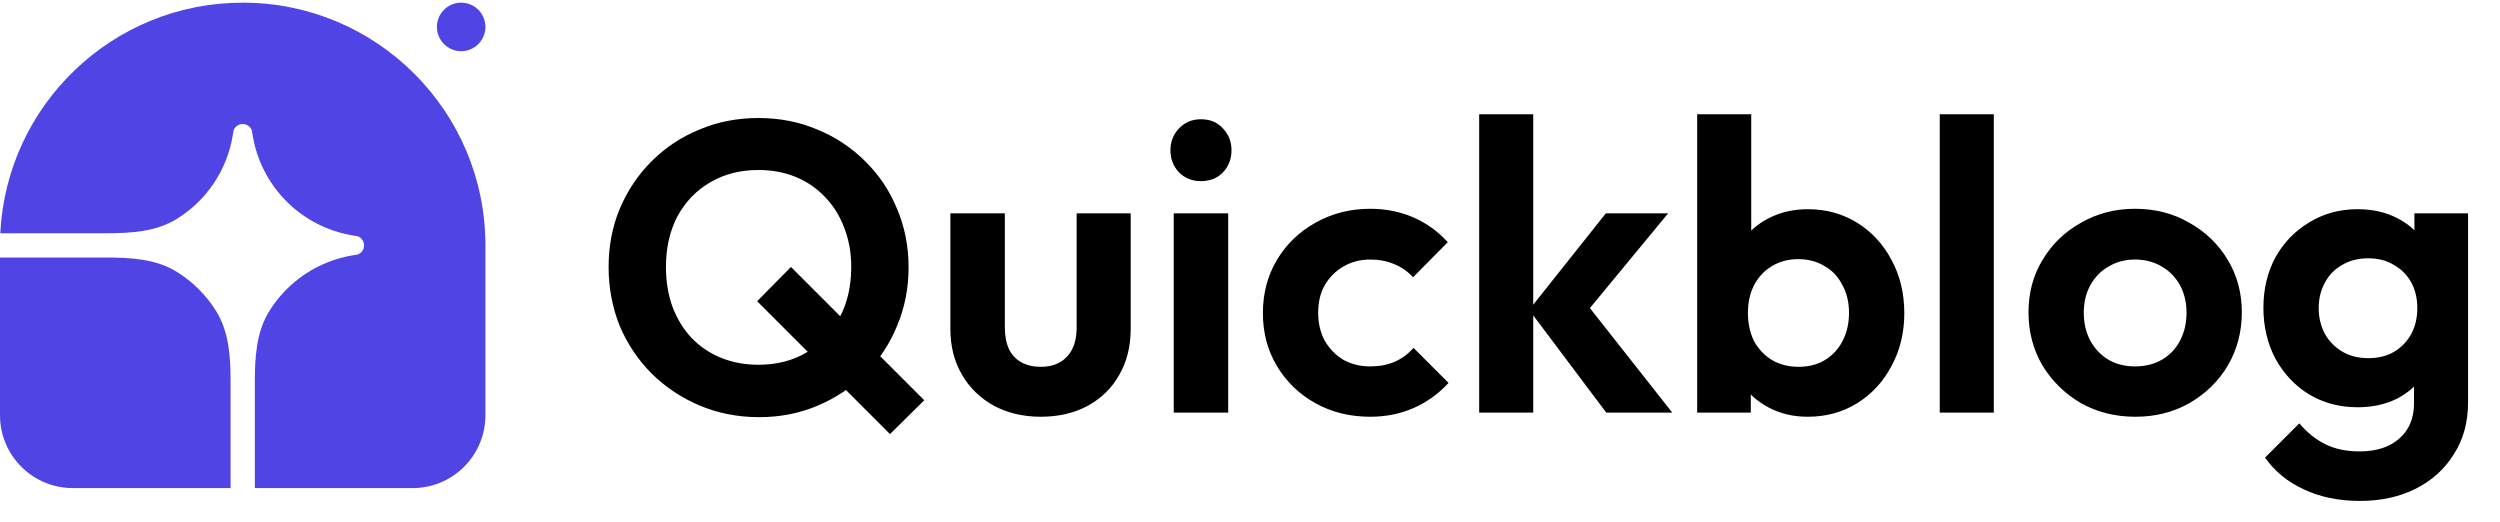
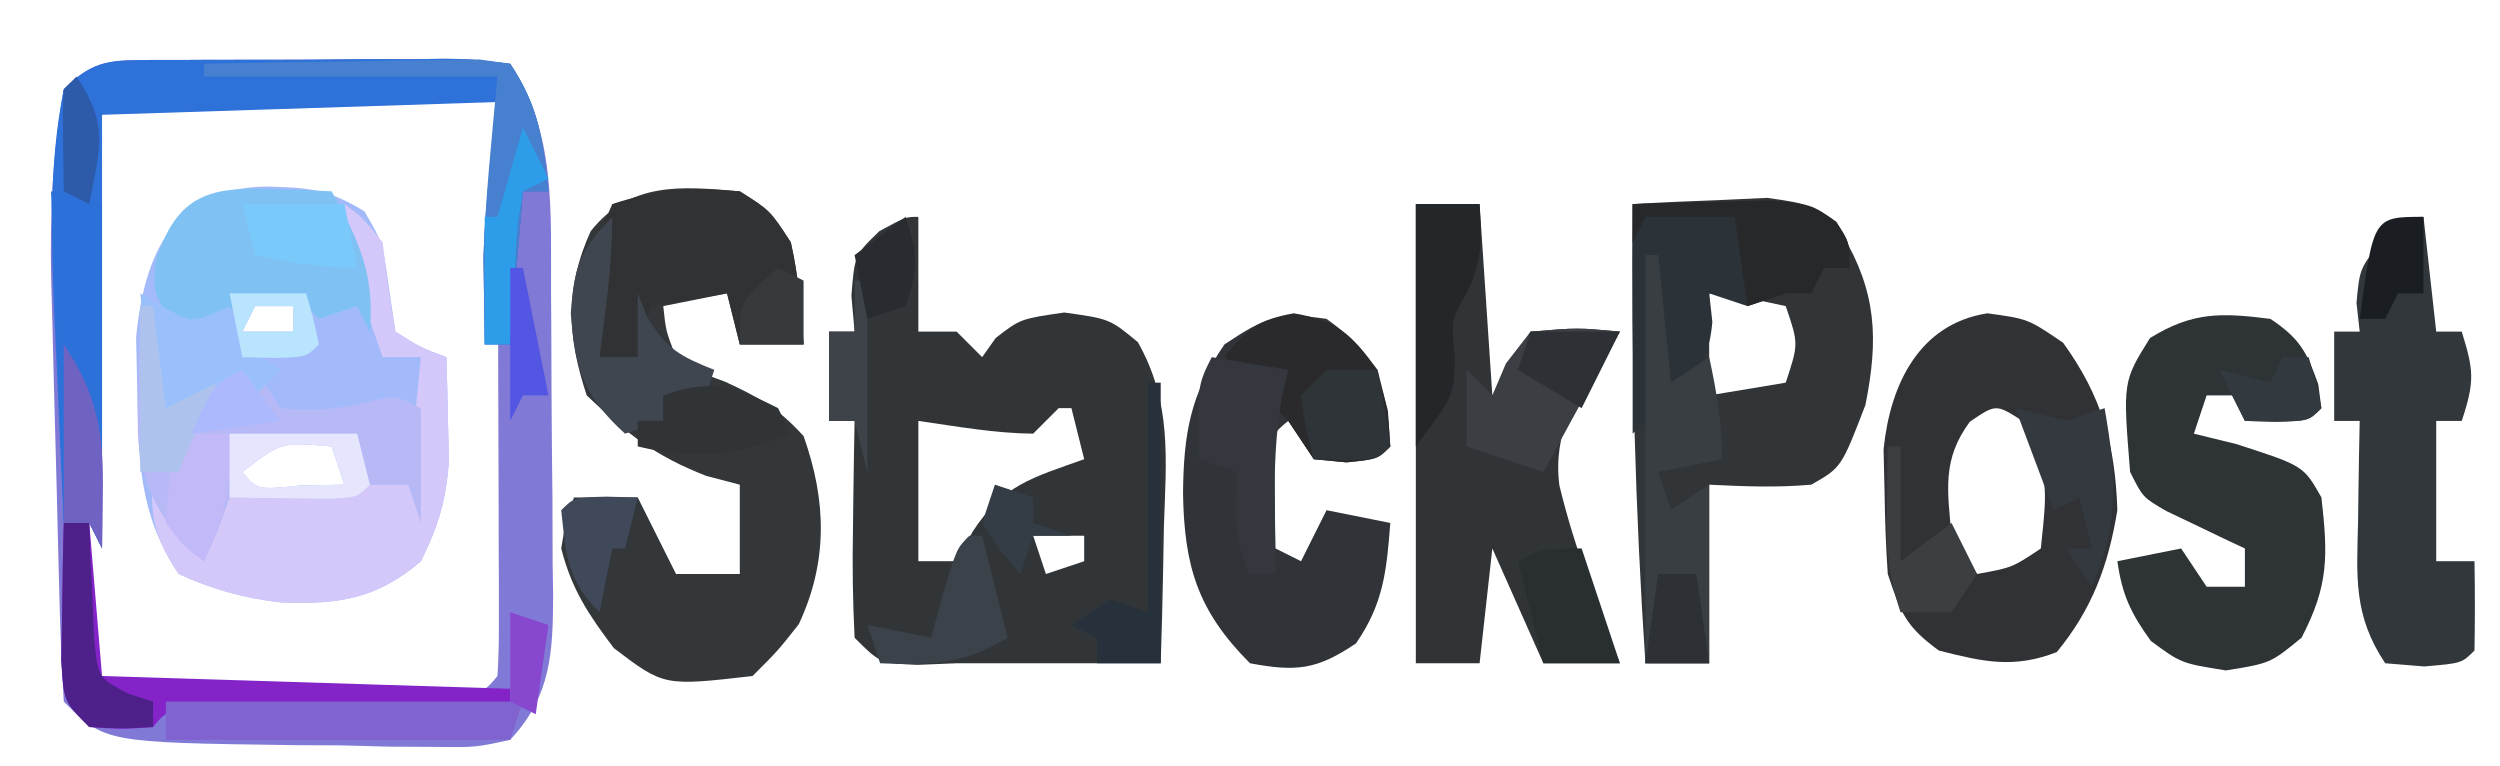
- <svg xmlns="http://www.w3.org/2000/svg" width="206" height="43" viewBox="0 0 206 43" fill="none">
-   <path d="M62.559 34.374C60.813 34.374 59.181 34.057 57.663 33.422C56.167 32.787 54.852 31.915 53.719 30.804C52.585 29.671 51.701 28.356 51.067 26.86C50.455 25.341 50.149 23.721 50.149 21.998C50.149 20.275 50.455 18.677 51.067 17.204C51.701 15.708 52.574 14.405 53.685 13.294C54.818 12.161 56.133 11.288 57.629 10.676C59.125 10.041 60.745 9.724 62.491 9.724C64.236 9.724 65.857 10.041 67.353 10.676C68.849 11.288 70.163 12.161 71.297 13.294C72.43 14.405 73.303 15.708 73.915 17.204C74.549 18.7 74.867 20.309 74.867 22.032C74.867 23.755 74.549 25.364 73.915 26.86C73.303 28.356 72.43 29.671 71.297 30.804C70.186 31.915 68.883 32.787 67.387 33.422C65.891 34.057 64.281 34.374 62.559 34.374ZM73.337 35.768L62.389 24.82L65.177 21.998L76.159 32.98L73.337 35.768ZM62.491 30.056C64.009 30.056 65.335 29.716 66.469 29.036C67.625 28.356 68.52 27.415 69.155 26.214C69.812 25.013 70.141 23.607 70.141 21.998C70.141 20.819 69.948 19.743 69.563 18.768C69.2 17.793 68.679 16.955 67.999 16.252C67.319 15.527 66.514 14.971 65.585 14.586C64.655 14.201 63.624 14.008 62.491 14.008C60.995 14.008 59.669 14.348 58.513 15.028C57.379 15.685 56.484 16.615 55.827 17.816C55.192 19.017 54.875 20.411 54.875 21.998C54.875 23.199 55.056 24.299 55.419 25.296C55.804 26.293 56.325 27.143 56.983 27.846C57.663 28.549 58.467 29.093 59.397 29.478C60.349 29.863 61.38 30.056 62.491 30.056ZM85.757 34.34C84.307 34.34 83.015 34.034 81.881 33.422C80.771 32.81 79.898 31.96 79.263 30.872C78.629 29.784 78.311 28.526 78.311 27.098V17.578H82.799V26.996C82.799 27.676 82.913 28.265 83.139 28.764C83.366 29.24 83.706 29.603 84.159 29.852C84.613 30.101 85.145 30.226 85.757 30.226C86.687 30.226 87.412 29.943 87.933 29.376C88.455 28.809 88.715 28.016 88.715 26.996V17.578H93.169V27.098C93.169 28.549 92.852 29.818 92.217 30.906C91.605 31.994 90.733 32.844 89.599 33.456C88.489 34.045 87.208 34.34 85.757 34.34ZM96.716 34V17.578H101.204V34H96.716ZM98.96 14.926C98.235 14.926 97.634 14.688 97.158 14.212C96.682 13.713 96.444 13.101 96.444 12.376C96.444 11.673 96.682 11.073 97.158 10.574C97.634 10.075 98.235 9.826 98.96 9.826C99.708 9.826 100.309 10.075 100.762 10.574C101.238 11.073 101.476 11.673 101.476 12.376C101.476 13.101 101.238 13.713 100.762 14.212C100.309 14.688 99.708 14.926 98.96 14.926ZM112.902 34.34C111.224 34.34 109.717 33.966 108.38 33.218C107.042 32.47 105.988 31.45 105.218 30.158C104.447 28.866 104.062 27.415 104.062 25.806C104.062 24.174 104.447 22.712 105.218 21.42C105.988 20.128 107.042 19.108 108.38 18.36C109.74 17.589 111.247 17.204 112.902 17.204C114.194 17.204 115.384 17.442 116.472 17.918C117.56 18.394 118.5 19.074 119.294 19.958L116.438 22.848C116.007 22.372 115.486 22.009 114.874 21.76C114.284 21.511 113.627 21.386 112.902 21.386C112.086 21.386 111.349 21.579 110.692 21.964C110.057 22.327 109.547 22.837 109.162 23.494C108.799 24.129 108.618 24.888 108.618 25.772C108.618 26.633 108.799 27.404 109.162 28.084C109.547 28.741 110.057 29.263 110.692 29.648C111.349 30.011 112.086 30.192 112.902 30.192C113.65 30.192 114.318 30.067 114.908 29.818C115.52 29.546 116.041 29.161 116.472 28.662L119.362 31.552C118.523 32.459 117.56 33.15 116.472 33.626C115.384 34.102 114.194 34.34 112.902 34.34ZM132.356 34L125.998 25.534L132.322 17.578H137.456L130.044 26.554L130.214 24.378L137.796 34H132.356ZM121.884 34V9.418H126.338V34H121.884ZM148.959 34.34C147.78 34.34 146.715 34.091 145.763 33.592C144.811 33.093 144.052 32.413 143.485 31.552C142.918 30.691 142.612 29.727 142.567 28.662V22.814C142.612 21.749 142.918 20.797 143.485 19.958C144.074 19.097 144.845 18.428 145.797 17.952C146.749 17.476 147.803 17.238 148.959 17.238C150.478 17.238 151.838 17.612 153.039 18.36C154.24 19.108 155.181 20.128 155.861 21.42C156.564 22.712 156.915 24.174 156.915 25.806C156.915 27.415 156.564 28.866 155.861 30.158C155.181 31.45 154.24 32.47 153.039 33.218C151.838 33.966 150.478 34.34 148.959 34.34ZM139.847 34V9.418H144.301V21.624L143.553 25.568L144.267 29.58V34H139.847ZM148.211 30.226C149.027 30.226 149.741 30.045 150.353 29.682C150.988 29.297 151.475 28.775 151.815 28.118C152.178 27.438 152.359 26.656 152.359 25.772C152.359 24.911 152.178 24.151 151.815 23.494C151.475 22.814 150.988 22.293 150.353 21.93C149.718 21.545 148.993 21.352 148.177 21.352C147.361 21.352 146.636 21.545 146.001 21.93C145.389 22.293 144.902 22.814 144.539 23.494C144.199 24.151 144.029 24.911 144.029 25.772C144.029 26.656 144.199 27.438 144.539 28.118C144.902 28.775 145.4 29.297 146.035 29.682C146.67 30.045 147.395 30.226 148.211 30.226ZM159.835 34V9.418H164.289V34H159.835ZM175.954 34.34C174.299 34.34 172.803 33.966 171.466 33.218C170.151 32.447 169.097 31.416 168.304 30.124C167.533 28.809 167.148 27.347 167.148 25.738C167.148 24.129 167.533 22.689 168.304 21.42C169.074 20.128 170.128 19.108 171.466 18.36C172.803 17.589 174.288 17.204 175.92 17.204C177.597 17.204 179.093 17.589 180.408 18.36C181.745 19.108 182.799 20.128 183.57 21.42C184.34 22.689 184.726 24.129 184.726 25.738C184.726 27.347 184.34 28.809 183.57 30.124C182.799 31.416 181.745 32.447 180.408 33.218C179.093 33.966 177.608 34.34 175.954 34.34ZM175.92 30.192C176.758 30.192 177.495 30.011 178.13 29.648C178.787 29.263 179.286 28.741 179.626 28.084C179.988 27.404 180.17 26.633 180.17 25.772C180.17 24.911 179.988 24.151 179.626 23.494C179.263 22.837 178.764 22.327 178.13 21.964C177.495 21.579 176.758 21.386 175.92 21.386C175.104 21.386 174.378 21.579 173.744 21.964C173.109 22.327 172.61 22.837 172.248 23.494C171.885 24.151 171.704 24.911 171.704 25.772C171.704 26.633 171.885 27.404 172.248 28.084C172.61 28.741 173.109 29.263 173.744 29.648C174.378 30.011 175.104 30.192 175.92 30.192ZM194.461 41.276C192.716 41.276 191.174 40.959 189.837 40.324C188.5 39.712 187.434 38.839 186.641 37.706L189.463 34.884C190.098 35.632 190.8 36.199 191.571 36.584C192.364 36.992 193.316 37.196 194.427 37.196C195.81 37.196 196.898 36.845 197.691 36.142C198.507 35.439 198.915 34.465 198.915 33.218V29.104L199.663 25.5L198.949 21.896V17.578H203.369V33.15C203.369 34.782 202.984 36.199 202.213 37.4C201.465 38.624 200.422 39.576 199.085 40.256C197.748 40.936 196.206 41.276 194.461 41.276ZM194.257 33.558C192.784 33.558 191.458 33.207 190.279 32.504C189.1 31.779 188.171 30.793 187.491 29.546C186.834 28.299 186.505 26.905 186.505 25.364C186.505 23.823 186.834 22.44 187.491 21.216C188.171 19.992 189.1 19.029 190.279 18.326C191.458 17.601 192.784 17.238 194.257 17.238C195.481 17.238 196.558 17.476 197.487 17.952C198.439 18.428 199.187 19.085 199.731 19.924C200.275 20.74 200.57 21.703 200.615 22.814V27.982C200.57 29.07 200.264 30.045 199.697 30.906C199.153 31.745 198.405 32.402 197.453 32.878C196.524 33.331 195.458 33.558 194.257 33.558ZM195.141 29.512C195.957 29.512 196.66 29.342 197.249 29.002C197.861 28.639 198.337 28.152 198.677 27.54C199.017 26.905 199.187 26.191 199.187 25.398C199.187 24.582 199.017 23.868 198.677 23.256C198.337 22.644 197.861 22.168 197.249 21.828C196.66 21.465 195.957 21.284 195.141 21.284C194.325 21.284 193.611 21.465 192.999 21.828C192.387 22.168 191.911 22.655 191.571 23.29C191.231 23.902 191.061 24.605 191.061 25.398C191.061 26.169 191.231 26.871 191.571 27.506C191.911 28.118 192.387 28.605 192.999 28.968C193.611 29.331 194.325 29.512 195.141 29.512Z" fill="black" />
-   <path d="M19.999 0.219C31.045 0.219 39.999 9.173 39.999 20.219V34.219C39.999 35.81 39.367 37.336 38.242 38.461C37.117 39.587 35.591 40.219 33.999 40.219H20.999V31.445C20.999 29.443 21.121 27.369 22.171 25.665C22.923 24.444 23.929 23.398 25.12 22.6C26.311 21.802 27.66 21.269 29.075 21.038L29.458 20.976C29.616 20.922 29.753 20.82 29.851 20.684C29.948 20.548 30 20.386 30 20.219C30 20.052 29.948 19.889 29.851 19.753C29.753 19.618 29.616 19.516 29.458 19.462L29.075 19.4C27.008 19.062 25.098 18.083 23.617 16.602C22.135 15.12 21.156 13.211 20.818 11.143L20.756 10.76C20.703 10.602 20.601 10.465 20.465 10.368C20.329 10.271 20.166 10.219 19.999 10.219C19.833 10.219 19.67 10.271 19.534 10.368C19.398 10.465 19.296 10.602 19.242 10.76L19.18 11.143C18.949 12.558 18.417 13.907 17.618 15.098C16.82 16.29 15.775 17.295 14.553 18.047C12.849 19.097 10.775 19.219 8.773 19.219H0.023C0.546 8.638 9.289 0.219 19.999 0.219Z" fill="#5044E5" />
-   <path d="M0 21.219H8.774C10.776 21.219 12.85 21.341 14.554 22.391C15.886 23.212 17.007 24.333 17.828 25.665C18.878 27.369 19 29.443 19 31.445V40.219H6C4.409 40.219 2.883 39.587 1.757 38.461C0.632 37.336 0 35.81 0 34.219L0 21.219ZM40 2.219C40 2.749 39.789 3.258 39.414 3.633C39.039 4.008 38.53 4.219 38 4.219C37.47 4.219 36.961 4.008 36.586 3.633C36.211 3.258 36 2.749 36 2.219C36 1.688 36.211 1.18 36.586 0.805C36.961 0.429 37.47 0.219 38 0.219C38.53 0.219 39.039 0.429 39.414 0.805C39.789 1.18 40 1.688 40 2.219Z" fill="#5044E5" />
+ <svg xmlns="http://www.w3.org/2000/svg" version="1.1" width="196" height="60">
+   <path d="M0 0 C3.332 0.082 4.802 0.178 7.688 1.938 C9.125 4.375 9.125 4.375 9.625 8 C9.873 9.671 9.873 9.671 10.125 11.375 C12.094 12.62 12.094 12.62 14.125 13.375 C14.179 15.104 14.218 16.833 14.25 18.562 C14.273 19.525 14.296 20.488 14.32 21.48 C14.113 24.546 13.494 26.637 12.125 29.375 C8.654 32.335 5.651 32.79 1.121 32.602 C-1.779 32.272 -4.219 31.577 -6.875 30.375 C-10.062 25.594 -10.051 21.1 -10.125 15.438 C-10.151 14.253 -10.177 13.068 -10.203 11.848 C-9.56 5.046 -7.124 0.106 0 0 Z M-0.875 9.375 C-1.205 10.035 -1.535 10.695 -1.875 11.375 C-0.555 11.375 0.765 11.375 2.125 11.375 C2.125 10.715 2.125 10.055 2.125 9.375 C1.135 9.375 0.145 9.375 -0.875 9.375 Z M-1.875 22.375 C-0.691 23.791 -0.691 23.791 2.688 23.438 C4.389 23.407 4.389 23.407 6.125 23.375 C5.795 22.385 5.465 21.395 5.125 20.375 C1.17 20.027 1.17 20.027 -1.875 22.375 Z " fill="#A3BAFA" transform="translate(20.875,14.625)" />
+   <path d="M0 0 C0 2.97 0 5.94 0 9 C0.99 9 1.98 9 3 9 C3.66 9.66 4.32 10.32 5 11 C5.351 10.505 5.701 10.01 6.062 9.5 C8 8 8 8 11.438 7.5 C15 8 15 8 17.207 9.824 C19.891 14.578 19.428 18.957 19.25 24.312 C19.232 25.339 19.214 26.366 19.195 27.424 C19.148 29.95 19.083 32.475 19 35 C13.667 35 8.333 35 3 35 C1.989 35.041 0.979 35.083 -0.062 35.125 C-3 35 -3 35 -5 33 C-5.145 30.091 -5.186 27.28 -5.125 24.375 C-5.116 23.573 -5.107 22.771 -5.098 21.945 C-5.074 19.963 -5.038 17.982 -5 16 C-5.66 16 -6.32 16 -7 16 C-7 13.69 -7 11.38 -7 9 C-6.34 9 -5.68 9 -5 9 C-5.082 8.072 -5.165 7.144 -5.25 6.188 C-5 3 -5 3 -3.062 1.125 C-1 0 -1 0 0 0 Z M11 15 C10.34 15.66 9.68 16.32 9 17 C5.946 16.967 3.031 16.433 0 16 C0 19.63 0 23.26 0 27 C0.99 27 1.98 27 3 27 C3.413 26.237 3.825 25.474 4.25 24.688 C6.658 20.99 8.901 20.469 13 19 C12.67 17.68 12.34 16.36 12 15 C11.67 15 11.34 15 11 15 Z M9 25 C9.33 25.99 9.66 26.98 10 28 C10.99 27.67 11.98 27.34 13 27 C13 26.34 13 25.68 13 25 C11.68 25 10.36 25 9 25 Z " fill="#313538" transform="translate(72,17)" />
+   <path d="M0 0 C0.705 0.001 1.41 0.002 2.137 0.003 C2.862 -0.002 3.587 -0.006 4.334 -0.01 C5.867 -0.016 7.4 -0.016 8.933 -0.012 C11.284 -0.009 13.634 -0.032 15.985 -0.058 C17.473 -0.06 18.961 -0.061 20.45 -0.06 C21.507 -0.074 21.507 -0.074 22.587 -0.088 C24.569 -0.069 24.569 -0.069 27.793 0.304 C31.417 5.739 30.963 11.914 30.996 18.245 C31.002 19.09 31.008 19.936 31.014 20.806 C31.023 22.586 31.03 24.365 31.034 26.144 C31.043 28.861 31.074 31.577 31.106 34.294 C31.112 36.027 31.118 37.761 31.121 39.495 C31.134 40.303 31.146 41.112 31.159 41.945 C31.141 46.448 31.018 49.847 27.793 53.304 C25.085 53.903 25.085 53.903 21.84 53.862 C20.075 53.852 20.075 53.852 18.274 53.841 C17.043 53.808 15.812 53.775 14.543 53.741 C13.328 53.735 12.112 53.729 10.86 53.723 C-3.989 53.521 -3.989 53.521 -7.207 50.304 C-7.38 47.442 -7.491 44.602 -7.558 41.737 C-7.593 40.436 -7.593 40.436 -7.628 39.108 C-7.676 37.265 -7.721 35.421 -7.764 33.578 C-7.831 30.777 -7.909 27.977 -7.988 25.177 C-8.033 23.384 -8.077 21.592 -8.121 19.8 C-8.145 18.969 -8.169 18.139 -8.193 17.283 C-8.301 12.179 -8.105 7.338 -7.207 2.304 C-4.751 -0.152 -3.354 0.049 0 0 Z M-5.207 4.304 C-5.305 5.68 -5.335 7.061 -5.336 8.44 C-5.339 9.318 -5.342 10.195 -5.346 11.1 C-5.344 12.054 -5.342 13.008 -5.339 13.991 C-5.34 14.964 -5.341 15.937 -5.342 16.939 C-5.343 19 -5.341 21.062 -5.337 23.123 C-5.332 26.29 -5.337 29.457 -5.343 32.624 C-5.343 34.621 -5.341 36.619 -5.339 38.616 C-5.342 39.57 -5.344 40.524 -5.346 41.507 C-5.342 42.385 -5.339 43.263 -5.336 44.167 C-5.335 44.943 -5.334 45.72 -5.334 46.52 C-5.401 48.328 -5.401 48.328 -4.207 49.304 C-2 49.404 0.21 49.434 2.418 49.436 C3.08 49.437 3.743 49.438 4.425 49.439 C5.827 49.44 7.229 49.438 8.631 49.434 C10.784 49.429 12.937 49.434 15.09 49.44 C16.45 49.44 17.809 49.438 19.168 49.436 C20.414 49.435 21.659 49.434 22.942 49.433 C25.692 49.629 25.692 49.629 26.793 48.304 C26.886 46.891 26.911 45.474 26.907 44.059 C26.907 43.158 26.907 42.257 26.907 41.329 C26.901 40.35 26.896 39.371 26.891 38.362 C26.89 37.365 26.888 36.367 26.887 35.34 C26.881 32.14 26.869 28.941 26.856 25.741 C26.851 23.578 26.846 21.414 26.842 19.251 C26.831 13.935 26.814 8.619 26.793 3.304 C22.397 3.279 18 3.261 13.604 3.249 C12.107 3.244 10.61 3.237 9.113 3.228 C6.966 3.216 4.819 3.21 2.672 3.206 C1.379 3.201 0.085 3.195 -1.247 3.19 C-4.093 2.964 -4.093 2.964 -5.207 4.304 Z " fill="#807AD6" transform="translate(12.20667,4.696457)" />
+   <path d="M0 0 C2.375 1.5 2.375 1.5 4 4 C4.609 6.704 4.814 9.217 5 12 C3.35 12 1.7 12 0 12 C-0.33 10.68 -0.66 9.36 -1 8 C-2.65 8.33 -4.3 8.66 -6 9 C-5.796 10.952 -5.796 10.952 -5 13 C-3.252 14.166 -3.252 14.166 -1.125 14.938 C1.566 16.191 2.963 16.96 5 19.188 C6.806 24.266 6.923 29.029 4.625 33.938 C3 36 3 36 1 38 C-5.952 38.798 -5.952 38.798 -9.875 35.812 C-11.879 33.16 -13.177 31.21 -14 28 C-13.625 25.688 -13.625 25.688 -13 24 C-11.35 24 -9.7 24 -8 24 C-7.01 25.98 -6.02 27.96 -5 30 C-3.35 30 -1.7 30 0 30 C0 27.69 0 25.38 0 23 C-0.866 22.773 -1.732 22.546 -2.625 22.312 C-6.687 20.733 -8.854 19 -12 16 C-13.532 11.403 -13.721 7.579 -11.688 3.125 C-8.601 -0.762 -4.657 -0.409 0 0 Z " fill="#33373A" transform="translate(58,15)" />
+   <path d="M0 0 C2.248 -0.135 4.499 -0.232 6.75 -0.312 C8.003 -0.371 9.256 -0.429 10.547 -0.488 C14 0 14 0 16.398 2.309 C19.133 6.904 19.288 10.562 18.25 15.75 C16.361 20.662 16.361 20.662 14 22 C11.282 22.237 8.74 22.135 6 22 C6 26.62 6 31.24 6 36 C4.35 36 2.7 36 1 36 C0.204 23.982 -0.128 12.044 0 0 Z M6 7 C6 9.64 6 12.28 6 15 C7.98 14.67 9.96 14.34 12 14 C13.011 10.951 13.011 10.951 12 8 C8.971 7.342 8.971 7.342 6 7 Z " fill="#323538" transform="translate(128,16)" />
+   <path d="M0 0 C1.65 0 3.3 0 5 0 C5.33 4.95 5.66 9.9 6 15 C6.99 13.35 7.98 11.7 9 10 C12.688 9.688 12.688 9.688 16 10 C15.581 10.536 15.162 11.072 14.73 11.625 C12.544 14.991 10.739 17.898 11.254 22.044 C12.414 26.845 14.155 31.425 16 36 C14.02 36 12.04 36 10 36 C8.68 33.03 7.36 30.06 6 27 C5.67 29.97 5.34 32.94 5 36 C3.35 36 1.7 36 0 36 C0 24.12 0 12.24 0 0 Z " fill="#313437" transform="translate(111,16)" />
+   <path d="M0 0 C3.188 0.438 3.188 0.438 5.938 2.312 C8.977 6.534 10.018 10.251 10.188 15.438 C9.485 19.749 8.221 23.182 5.438 26.562 C2.051 27.879 -0.341 27.321 -3.812 26.438 C-6.397 24.542 -6.775 23.549 -7.812 20.438 C-7.958 18.316 -8.033 16.189 -8.062 14.062 C-8.088 12.941 -8.114 11.82 -8.141 10.664 C-7.624 5.586 -5.363 0.834 0 0 Z M-1.375 8.5 C-3.565 11.451 -3.131 13.868 -2.812 17.438 C-1.823 18.922 -1.823 18.922 -0.812 20.438 C1.944 19.94 1.944 19.94 4.188 18.438 C4.753 13.098 4.753 13.098 2.75 8.438 C0.672 7.106 0.672 7.106 -1.375 8.5 Z " fill="#303235" transform="translate(155.8125,24.5625)" />
+   <path d="M0 0 C3.034 2.192 3.883 3.54 4.812 7.188 C4.874 8.116 4.936 9.044 5 10 C4 11 4 11 1.562 11.25 C0.717 11.168 -0.129 11.085 -1 11 C-1.66 10.01 -2.32 9.02 -3 8 C-4.233 9.008 -4.233 9.008 -4.098 11.066 C-4.086 11.89 -4.074 12.714 -4.062 13.562 C-4.053 14.389 -4.044 15.215 -4.035 16.066 C-4.024 16.704 -4.012 17.343 -4 18 C-3.34 18.33 -2.68 18.66 -2 19 C-1.34 17.68 -0.68 16.36 0 15 C1.65 15.33 3.3 15.66 5 16 C4.713 19.734 4.468 22.324 2.312 25.438 C-0.758 27.512 -2.366 27.681 -6 27 C-10.113 22.887 -11.156 19.378 -11.25 13.688 C-11.207 9.06 -10.697 5.895 -8 2 C-4.752 -0.166 -3.769 -0.552 0 0 Z " fill="#303438" transform="translate(104,25)" />
+   <path d="M0 0 C2.283 1.522 2.842 2.554 3.75 5.125 C3.874 6.053 3.874 6.053 4 7 C3 8 3 8 0.438 8.062 C-0.367 8.042 -1.171 8.021 -2 8 C-2.33 7.34 -2.66 6.68 -3 6 C-3.66 6 -4.32 6 -5 6 C-5.33 6.99 -5.66 7.98 -6 9 C-4.907 9.268 -3.814 9.536 -2.688 9.812 C2.59 11.512 2.59 11.512 4 14 C4.519 18.599 4.575 20.896 2.438 25 C0 27 0 27 -3.5 27.562 C-7 27 -7 27 -9.375 25.25 C-10.948 23.072 -11.624 21.634 -12 19 C-10.35 18.67 -8.7 18.34 -7 18 C-6.34 18.99 -5.68 19.98 -5 21 C-4.01 21 -3.02 21 -2 21 C-2 20.01 -2 19.02 -2 18 C-2.566 17.734 -3.132 17.469 -3.715 17.195 C-4.815 16.666 -4.815 16.666 -5.938 16.125 C-6.668 15.777 -7.399 15.429 -8.152 15.07 C-10 14 -10 14 -11 12 C-11.571 4.914 -11.571 4.914 -9.438 1.5 C-6.09 -0.56 -3.86 -0.491 0 0 Z " fill="#2E3336" transform="translate(178,25)" />
+   <path d="M0 0 C0.705 0.001 1.41 0.002 2.137 0.003 C2.862 -0.002 3.587 -0.006 4.334 -0.01 C5.867 -0.016 7.4 -0.016 8.933 -0.012 C11.284 -0.009 13.634 -0.032 15.985 -0.058 C17.473 -0.06 18.961 -0.061 20.45 -0.06 C21.507 -0.074 21.507 -0.074 22.587 -0.088 C24.569 -0.069 24.569 -0.069 27.793 0.304 C30.09 3.748 30.333 6.242 30.793 10.304 C30.133 10.304 29.473 10.304 28.793 10.304 C28.463 14.264 28.133 18.224 27.793 22.304 C27.133 22.304 26.473 22.304 25.793 22.304 C25.766 20.824 25.747 19.345 25.731 17.866 C25.719 17.042 25.708 16.219 25.696 15.37 C25.824 11.333 26.347 7.318 26.793 3.304 C11.448 3.799 11.448 3.799 -4.207 4.304 C-4.207 15.524 -4.207 26.744 -4.207 38.304 C-4.537 37.644 -4.867 36.984 -5.207 36.304 C-5.867 36.304 -6.527 36.304 -7.207 36.304 C-7.405 32.137 -7.588 27.971 -7.769 23.804 C-7.825 22.63 -7.881 21.457 -7.939 20.249 C-8.196 14.141 -8.402 8.317 -7.207 2.304 C-4.751 -0.152 -3.354 0.049 0 0 Z " fill="#2D71D9" transform="translate(12.20667,4.696457)" />
+   <path d="M0 0 C0.33 2.97 0.66 5.94 1 9 C1.66 9 2.32 9 3 9 C3.934 12.01 4.044 12.867 3 16 C2.34 16 1.68 16 1 16 C1 19.63 1 23.26 1 27 C1.99 27 2.98 27 4 27 C4.042 29.333 4.041 31.667 4 34 C3 35 3 35 0.062 35.25 C-0.948 35.167 -1.959 35.085 -3 35 C-5.528 31.208 -5.224 28.191 -5.125 23.812 C-5.116 23.063 -5.107 22.313 -5.098 21.541 C-5.074 19.694 -5.038 17.847 -5 16 C-5.66 16 -6.32 16 -7 16 C-7 13.69 -7 11.38 -7 9 C-6.34 9 -5.68 9 -5 9 C-5.082 8.258 -5.165 7.515 -5.25 6.75 C-5 4 -5 4 -3.062 1.688 C-1 0 -1 0 0 0 Z " fill="#31373B" transform="translate(190,17)" />
+   <path d="M0 0 C1.438 1.062 1.438 1.062 3 3 C3.144 4.176 3.289 5.351 3.438 6.562 C3.623 7.697 3.809 8.831 4 10 C5.971 11.249 5.971 11.249 8 12 C8.054 13.729 8.093 15.458 8.125 17.188 C8.148 18.15 8.171 19.113 8.195 20.105 C7.988 23.171 7.369 25.262 6 28 C2.529 30.96 -0.474 31.415 -5.004 31.227 C-7.904 30.897 -10.344 30.202 -13 29 C-15.29 25.565 -15.178 24.015 -15 20 C-14.67 20 -14.34 20 -14 20 C-13.34 22.31 -12.68 24.62 -12 27 C-11.01 24.03 -10.02 21.06 -9 18 C-5.7 18 -2.4 18 1 18 C1.33 19.32 1.66 20.64 2 22 C2.99 22 3.98 22 5 22 C5.33 18.7 5.66 15.4 6 12 C5.01 12 4.02 12 3 12 C2.494 10.564 1.996 9.126 1.5 7.688 C1.222 6.887 0.943 6.086 0.656 5.262 C0 3 0 3 0 0 Z M-8 21 C-6.816 22.416 -6.816 22.416 -3.438 22.062 C-1.736 22.032 -1.736 22.032 0 22 C-0.33 21.01 -0.66 20.02 -1 19 C-4.955 18.652 -4.955 18.652 -8 21 Z " fill="#D3C8F9" transform="translate(27,16)" />
+   <path d="M0 0 C13.479 -0.371 13.479 -0.371 15.949 1.387 C17 3 17 3 17 5 C16.34 5 15.68 5 15 5 C14.67 5.66 14.34 6.32 14 7 C13.34 7 12.68 7 12 7 C11.01 7.33 10.02 7.66 9 8 C8.01 7.67 7.02 7.34 6 7 C6.082 7.742 6.165 8.485 6.25 9.25 C5.925 12.821 4.672 13.721 2 16 C1.34 16.66 0.68 17.32 0 18 C0 12.06 0 6.12 0 0 Z " fill="#2B3238" transform="translate(128,16)" />
+   <path d="M0 0 C2.375 1.5 2.375 1.5 4 4 C4.609 6.704 4.814 9.217 5 12 C3.35 12 1.7 12 0 12 C-0.33 10.68 -0.66 9.36 -1 8 C-2.98 8.33 -4.96 8.66 -7 9 C-7.33 10.32 -7.66 11.64 -8 13 C-8.99 13 -9.98 13 -11 13 C-11.156 3.628 -11.156 3.628 -10 1 C-6.407 -0.198 -3.773 -0.331 0 0 Z " fill="#303234" transform="translate(58,15)" />
+   <path d="M0 0 C0.901 0.027 1.802 0.054 2.73 0.082 C3.761 0.134 3.761 0.134 4.812 0.188 C6.966 4.045 8.205 6.739 7.812 11.188 C7.482 10.527 7.152 9.867 6.812 9.188 C5.822 9.518 4.832 9.848 3.812 10.188 C3.482 9.857 3.152 9.527 2.812 9.188 C-1.136 8.924 -3.791 9.098 -7.188 11.188 C-9.188 8.188 -9.188 8.188 -9 5.688 C-7.376 0.691 -5.088 -0.198 0 0 Z " fill="#7FC1F3" transform="translate(21.1875,14.8125)" />
+   <path d="M0 0 C0.33 0 0.66 0 1 0 C1.33 2.64 1.66 5.28 2 8 C2.66 7.34 3.32 6.68 4 6 C6.625 5.375 6.625 5.375 9 5 C9.99 6.485 9.99 6.485 11 8 C13.608 8.275 15.651 8.09 18.188 7.438 C20 7 20 7 22 8 C22 10.97 22 13.94 22 17 C21.67 16.01 21.34 15.02 21 14 C20.01 14 19.02 14 18 14 C17.67 13.01 17.34 12.02 17 11 C13.7 10.67 10.4 10.34 7 10 C7 11.65 7 13.3 7 15 C6 17.812 6 17.812 5 20 C1.566 16.878 0.089 14.472 -0.195 9.766 C-0.172 8.605 -0.149 7.445 -0.125 6.25 C-0.098 4.494 -0.098 4.494 -0.07 2.703 C-0.047 1.811 -0.024 0.919 0 0 Z " fill="#B7B9F7" transform="translate(11,24)" />
+   <path d="M0 0 C0.33 0 0.66 0 1 0 C1.33 3.3 1.66 6.6 2 10 C2.99 9.34 3.98 8.68 5 8 C5.597 10.763 6 13.16 6 16 C4.35 16.33 2.7 16.66 1 17 C1.33 17.99 1.66 18.98 2 20 C2.99 19.34 3.98 18.68 5 18 C5 22.62 5 27.24 5 32 C3.35 32 1.7 32 0 32 C0 21.44 0 10.88 0 0 Z " fill="#393E43" transform="translate(129,20)" />
+   <path d="M0 0 C0.66 0 1.32 0 2 0 C2.33 3.96 2.66 7.92 3 12 C18.84 12.495 18.84 12.495 35 13 C35 13.66 35 14.32 35 15 C34.187 14.995 33.375 14.99 32.537 14.984 C28.879 14.963 25.221 14.95 21.562 14.938 C20.283 14.929 19.004 14.921 17.686 14.912 C16.471 14.909 15.256 14.906 14.004 14.902 C12.878 14.897 11.752 14.892 10.592 14.886 C8.07 14.705 8.07 14.705 7 16 C4.562 16.188 4.562 16.188 2 16 C0 14 0 14 -0.195 10.742 C-0.172 9.466 -0.149 8.19 -0.125 6.875 C-0.107 5.594 -0.089 4.312 -0.07 2.992 C-0.047 2.005 -0.024 1.017 0 0 Z " fill="#8423C8" transform="translate(5,41)" />
+   <path d="M0 0 C1.32 0.33 2.64 0.66 4 1 C4 9.91 4 18.82 4 28 C3.67 27.34 3.34 26.68 3 26 C2.34 26 1.68 26 1 26 C0.67 17.42 0.34 8.84 0 0 Z " fill="#2C71D9" transform="translate(4,15)" />
+   <path d="M0 0 C3.439 0.587 4.505 1.645 6.562 4.438 C7.375 7.625 7.375 7.625 7.562 10.438 C6.562 11.438 6.562 11.438 4.125 11.688 C3.279 11.605 2.434 11.523 1.562 11.438 C0.902 10.447 0.242 9.457 -0.438 8.438 C-2.084 6.751 -3.749 5.082 -5.438 3.438 C-3.699 1.241 -2.8 0.503 0 0 Z " fill="#2A2A2D" transform="translate(101.4375,24.5625)" />
+   <path d="M0 0 C3.958 -0.087 7.916 -0.14 11.875 -0.188 C13.003 -0.213 14.131 -0.238 15.293 -0.264 C16.369 -0.273 17.446 -0.283 18.555 -0.293 C20.047 -0.317 20.047 -0.317 21.57 -0.341 C22.372 -0.228 23.174 -0.116 24 0 C26.296 3.445 26.54 5.938 27 10 C26.34 10 25.68 10 25 10 C24.67 13.96 24.34 17.92 24 22 C23.34 22 22.68 22 22 22 C21.972 20.563 21.953 19.125 21.938 17.688 C21.926 16.887 21.914 16.086 21.902 15.262 C22.045 10.496 22.568 5.748 23 1 C15.41 1 7.82 1 0 1 C0 0.67 0 0.34 0 0 Z " fill="#4780CE" transform="translate(16,5)" />
+   <path d="M0 0 C3.688 -0.312 3.688 -0.312 7 0 C5.02 3.63 3.04 7.26 1 11 C-0.98 10.34 -2.96 9.68 -5 9 C-5 7.02 -5 5.04 -5 3 C-4.34 3.66 -3.68 4.32 -3 5 C-2.649 4.175 -2.299 3.35 -1.938 2.5 C-1.298 1.675 -0.659 0.85 0 0 Z " fill="#3B3E42" transform="translate(120,26)" />
+   <path d="M0 0 C0 3.742 -0.513 7.29 -1 11 C-0.01 11 0.98 11 2 11 C2 9.35 2 7.7 2 6 C2.248 6.619 2.495 7.237 2.75 7.875 C4.206 10.351 5.378 10.951 8 12 C7.67 12.99 7.34 13.98 7 15 C6.01 14.67 5.02 14.34 4 14 C4 14.66 4 15.32 4 16 C3.01 16.33 2.02 16.66 1 17 C-2.217 14.063 -2.929 11.975 -3.25 7.562 C-2.99 3.864 -2.512 2.617 0 0 Z " fill="#404650" transform="translate(48,17)" />
+   <path d="M0 0 C9.24 0 18.48 0 28 0 C27.67 0.99 27.34 1.98 27 3 C18.09 3 9.18 3 0 3 C0 2.01 0 1.02 0 0 Z " fill="#8163D0" transform="translate(13,55)" />
+   <path d="M0 0 C2.97 0.495 2.97 0.495 6 1 C5.836 1.705 5.673 2.41 5.504 3.137 C4.983 6.097 4.901 8.811 4.938 11.812 C4.947 12.788 4.956 13.764 4.965 14.77 C4.976 15.506 4.988 16.242 5 17 C4.34 17 3.68 17 3 17 C1.646 14.291 1.935 11.991 2 9 C1.01 8.67 0.02 8.34 -1 8 C-1.125 2.25 -1.125 2.25 0 0 Z " fill="#34383E" transform="translate(95,28)" />
+   <path d="M0 0 C2.27 -0.081 4.541 -0.139 6.812 -0.188 C8.077 -0.222 9.342 -0.257 10.645 -0.293 C14 0 14 0 15.949 1.387 C17 3 17 3 17 5 C16.34 5 15.68 5 15 5 C14.67 5.66 14.34 6.32 14 7 C13.34 7 12.68 7 12 7 C11.01 7.33 10.02 7.66 9 8 C8.67 5.69 8.34 3.38 8 1 C5.69 1 3.38 1 1 1 C0.67 1.66 0.34 2.32 0 3 C0 2.01 0 1.02 0 0 Z " fill="#27282A" transform="translate(128,16)" />
+   <path d="M0 0 C1.65 0 3.3 0 5 0 C5.149 2.687 5.25 4.515 4 6.938 C2.774 9.068 2.774 9.068 3.062 12 C3 15 3 15 0 19 C0 12.73 0 6.46 0 0 Z " fill="#23272A" transform="translate(111,16)" />
+   <path d="M0 0 C0.897 0.526 0.897 0.526 1.812 1.062 C4.108 2.333 4.108 2.333 7 1 C7.33 1.99 7.66 2.98 8 4 C8.99 4.66 9.98 5.32 11 6 C10.34 6.66 9.68 7.32 9 8 C8.67 7.67 8.34 7.34 8 7 C5.101 7.468 4.133 7.867 2 10 C0.417 8.417 0.653 6.62 0.438 4.438 C0.354 3.611 0.27 2.785 0.184 1.934 C0.123 1.296 0.062 0.657 0 0 Z " fill="#9AC0FB" transform="translate(11,23)" />
+   <path d="M0 0 C1.32 0.33 2.64 0.66 4 1 C4.99 0.67 5.98 0.34 7 0 C7.934 5.417 8.208 8.805 6 14 C5.34 13.01 4.68 12.02 4 11 C4.66 11 5.32 11 6 11 C5.67 9.68 5.34 8.36 5 7 C4.01 7.495 4.01 7.495 3 8 C2.01 5.36 1.02 2.72 0 0 Z " fill="#33393E" transform="translate(158,32)" />
+   <path d="M0 0 C0.99 2.97 1.98 5.94 3 9 C1.02 9 -0.96 9 -3 9 C-3.66 6.36 -4.32 3.72 -5 1 C-3 0 -3 0 0 0 Z " fill="#292F31" transform="translate(124,43)" />
+   <path d="M0 0 C0.33 0.66 0.66 1.32 1 2 C-3.462 3.806 -6.31 4.117 -11 3 C-11 2.34 -11 1.68 -11 1 C-10.34 1 -9.68 1 -9 1 C-9 0.34 -9 -0.32 -9 -1 C-5.394 -2.335 -3.379 -1.735 0 0 Z " fill="#313437" transform="translate(61,32)" />
+   <path d="M0 0 C0.66 0 1.32 0 2 0 C2.026 0.843 2.052 1.686 2.078 2.555 C2.135 3.65 2.192 4.746 2.25 5.875 C2.296 6.966 2.343 8.056 2.391 9.18 C2.688 12.133 2.688 12.133 5.047 13.383 C5.691 13.586 6.336 13.79 7 14 C7 14.66 7 15.32 7 16 C4.625 16.125 4.625 16.125 2 16 C0 14 0 14 -0.195 10.742 C-0.172 9.466 -0.149 8.19 -0.125 6.875 C-0.107 5.594 -0.089 4.312 -0.07 2.992 C-0.047 2.005 -0.024 1.017 0 0 Z " fill="#4D208A" transform="translate(5,41)" />
+   <path d="M0 0 C0.33 0 0.66 0 1 0 C1 7.26 1 14.52 1 22 C-0.65 22 -2.3 22 -4 22 C-4 21.34 -4 20.68 -4 20 C-4.66 19.67 -5.32 19.34 -6 19 C-5.01 18.34 -4.02 17.68 -3 17 C-2.01 17.33 -1.02 17.66 0 18 C0 12.06 0 6.12 0 0 Z " fill="#27313B" transform="translate(90,30)" />
+   <path d="M0 0 C0.33 0 0.66 0 1 0 C1.66 2.64 2.32 5.28 3 8 C-0.402 10.094 -3.053 10.179 -7 10 C-7.33 9.01 -7.66 8.02 -8 7 C-5.525 7.495 -5.525 7.495 -3 8 C-2.691 6.866 -2.381 5.731 -2.062 4.562 C-1 1 -1 1 0 0 Z " fill="#3B424A" transform="translate(76,42)" />
+   <path d="M0 0 C1.32 0 2.64 0 4 0 C4.381 1.991 4.713 3.993 5 6 C4 7 4 7 1.438 7.062 C0.231 7.032 0.231 7.032 -1 7 C-1.625 4.625 -1.625 4.625 -2 2 C-1.34 1.34 -0.68 0.68 0 0 Z " fill="#2F3439" transform="translate(104,29)" />
+   <path d="M0 0 C0.33 0 0.66 0 1 0 C1 2.97 1 5.94 1 9 C2.32 8.01 3.64 7.02 5 6 C5.66 7.32 6.32 8.64 7 10 C6.01 11.485 6.01 11.485 5 13 C3.68 13 2.36 13 1 13 C-0.005 9.985 -0.103 7.958 -0.062 4.812 C-0.053 3.911 -0.044 3.01 -0.035 2.082 C-0.024 1.395 -0.012 0.708 0 0 Z " fill="#3C3F41" transform="translate(148,35)" />
+   <path d="M0 0 C2.693 4.039 3.133 6.955 3.062 11.75 C3.053 12.549 3.044 13.348 3.035 14.172 C3.018 15.077 3.018 15.077 3 16 C2.67 15.34 2.34 14.68 2 14 C1.34 14 0.68 14 0 14 C0 9.38 0 4.76 0 0 Z " fill="#6E62C3" transform="translate(5,27)" />
+   <path d="M0 0 C2.64 0 5.28 0 8 0 C8.33 1.65 8.66 3.3 9 5 C6.16 5 3.763 4.597 1 4 C0.67 2.68 0.34 1.36 0 0 Z " fill="#79C9FA" transform="translate(19,16)" />
+   <path d="M0 0 C0.66 1.32 1.32 2.64 2 4 C1.01 4.495 1.01 4.495 0 5 C-0.469 7.816 -0.469 7.816 -0.625 11.062 C-0.7 12.167 -0.775 13.272 -0.852 14.41 C-0.901 15.265 -0.95 16.119 -1 17 C-1.66 17 -2.32 17 -3 17 C-3 13.7 -3 10.4 -3 7 C-2.67 7 -2.34 7 -2 7 C-1.34 4.69 -0.68 2.38 0 0 Z " fill="#2D9DE9" transform="translate(41,10)" />
+   <path d="M0 0 C0.99 0 1.98 0 3 0 C3.22 3.856 2.604 6.492 1 10 C-0.562 8.875 -0.562 8.875 -2 7 C-1.565 1.565 -1.565 1.565 0 0 Z " fill="#C2B9F8" transform="translate(15,34)" />
+   <path d="M0 0 C3.3 0 6.6 0 10 0 C10.33 1.32 10.66 2.64 11 4 C10 5 10 5 7.715 5.098 C6.34 5.08 6.34 5.08 4.938 5.062 C4.018 5.053 3.099 5.044 2.152 5.035 C1.442 5.024 0.732 5.012 0 5 C0 3.35 0 1.7 0 0 Z M1 3 C2.184 4.416 2.184 4.416 5.562 4.062 C7.264 4.032 7.264 4.032 9 4 C8.67 3.01 8.34 2.02 8 1 C4.045 0.652 4.045 0.652 1 3 Z " fill="#E5E6FE" transform="translate(18,34)" />
+   <path d="M0 0 C1.207 0.031 1.207 0.031 2.438 0.062 C2.107 1.383 1.778 2.703 1.438 4.062 C1.107 4.062 0.777 4.062 0.438 4.062 C0.107 5.713 -0.223 7.362 -0.562 9.062 C-3.14 6.485 -3.184 4.622 -3.562 1.062 C-2.562 0.062 -2.562 0.062 0 0 Z " fill="#404959" transform="translate(47.5625,38.9375)" />
+   <path d="M0 0 C2.31 0 4.62 0 7 0 C6.01 1.98 5.02 3.96 4 6 C2.35 5.01 0.7 4.02 -1 3 C-0.67 2.01 -0.34 1.02 0 0 Z " fill="#2D3136" transform="translate(120,26)" />
+   <path d="M0 0 C0.33 0 0.66 0 1 0 C1.33 2.64 1.66 5.28 2 8 C3.32 7.34 4.64 6.68 6 6 C5.01 8.31 4.02 10.62 3 13 C2.01 13 1.02 13 0 13 C0 8.71 0 4.42 0 0 Z " fill="#ADC3ED" transform="translate(11,24)" />
+   <path d="M0 0 C0.99 0 1.98 0 3 0 C3.33 2.31 3.66 4.62 4 7 C2.35 7 0.7 7 -1 7 C-0.67 4.69 -0.34 2.38 0 0 Z " fill="#2D3135" transform="translate(130,45)" />
+   <path d="M0 0 C0.33 0 0.66 0 1 0 C1 4.95 1 9.9 1 15 C0.67 13.68 0.34 12.36 0 11 C-0.66 11 -1.32 11 -2 11 C-2 8.69 -2 6.38 -2 4 C-1.34 4 -0.68 4 0 4 C0 2.68 0 1.36 0 0 Z " fill="#3E4349" transform="translate(67,22)" />
+   <path d="M0 0 C0.99 1.32 1.98 2.64 3 4 C0.69 4.33 -1.62 4.66 -4 5 C-2.25 1.125 -2.25 1.125 0 0 Z " fill="#ACB9FD" transform="translate(19,29)" />
+   <path d="M0 0 C1.98 0 3.96 0 6 0 C6.562 1.938 6.562 1.938 7 4 C6 5 6 5 3.438 5.062 C2.231 5.032 2.231 5.032 1 5 C0.67 3.35 0.34 1.7 0 0 Z M2 1 C1.67 1.66 1.34 2.32 1 3 C2.32 3 3.64 3 5 3 C5 2.34 5 1.68 5 1 C4.01 1 3.02 1 2 1 Z " fill="#B9E4FE" transform="translate(18,23)" />
+   <path d="M0 0 C0 1.98 0 3.96 0 6 C-0.66 6 -1.32 6 -2 6 C-2.33 6.66 -2.66 7.32 -3 8 C-3.66 8 -4.32 8 -5 8 C-3.919 0 -3.919 0 0 0 Z " fill="#1A1E23" transform="translate(190,17)" />
+   <path d="M0 0 C0.66 0 1.32 0 2 0 C2.562 1.938 2.562 1.938 3 4 C2 5 2 5 -0.562 5.062 C-1.769 5.032 -1.769 5.032 -3 5 C-3.66 3.68 -4.32 2.36 -5 1 C-3.68 1.33 -2.36 1.66 -1 2 C-0.67 1.34 -0.34 0.68 0 0 Z " fill="#32393F" transform="translate(179,28)" />
+   <path d="M0 0 C0.934 3.01 1.044 3.867 0 7 C-0.99 7.33 -1.98 7.66 -3 8 C-3.33 6.35 -3.66 4.7 -4 3 C-2.68 2.01 -1.36 1.02 0 0 Z " fill="#282C30" transform="translate(71,17)" />
+   <path d="M0 0 C0.99 0.33 1.98 0.66 3 1 C3 1.66 3 2.32 3 3 C3.99 3.33 4.98 3.66 6 4 C5.01 4 4.02 4 3 4 C2.67 4.99 2.34 5.98 2 7 C0.438 5.188 0.438 5.188 -1 3 C-0.67 2.01 -0.34 1.02 0 0 Z " fill="#343D45" transform="translate(78,38)" />
+   <path d="M0 0 C0.66 0.33 1.32 0.66 2 1 C2 2.65 2 4.3 2 6 C0.35 6 -1.3 6 -3 6 C-3 3 -3 3 -1.5 1.312 C-0.757 0.663 -0.757 0.663 0 0 Z " fill="#363A3D" transform="translate(61,21)" />
+   <path d="M0 0 C0.33 0 0.66 0 1 0 C1.66 3.3 2.32 6.6 3 10 C2.34 10 1.68 10 1 10 C0.67 10.66 0.34 11.32 0 12 C0 8.04 0 4.08 0 0 Z " fill="#5356E2" transform="translate(40,21)" />
+   <path d="M0 0 C0.99 0.33 1.98 0.66 3 1 C2.67 3.31 2.34 5.62 2 8 C1.34 7.67 0.68 7.34 0 7 C0 4.69 0 2.38 0 0 Z " fill="#8748CF" transform="translate(40,48)" />
+   <path d="M0 0 C2.567 3.85 1.833 5.586 1 10 C0.34 9.67 -0.32 9.34 -1 9 C-1.098 2.848 -1.098 2.848 -1 1 C-0.67 0.67 -0.34 0.34 0 0 Z " fill="#2E5AAA" transform="translate(6,6)" />
</svg>
